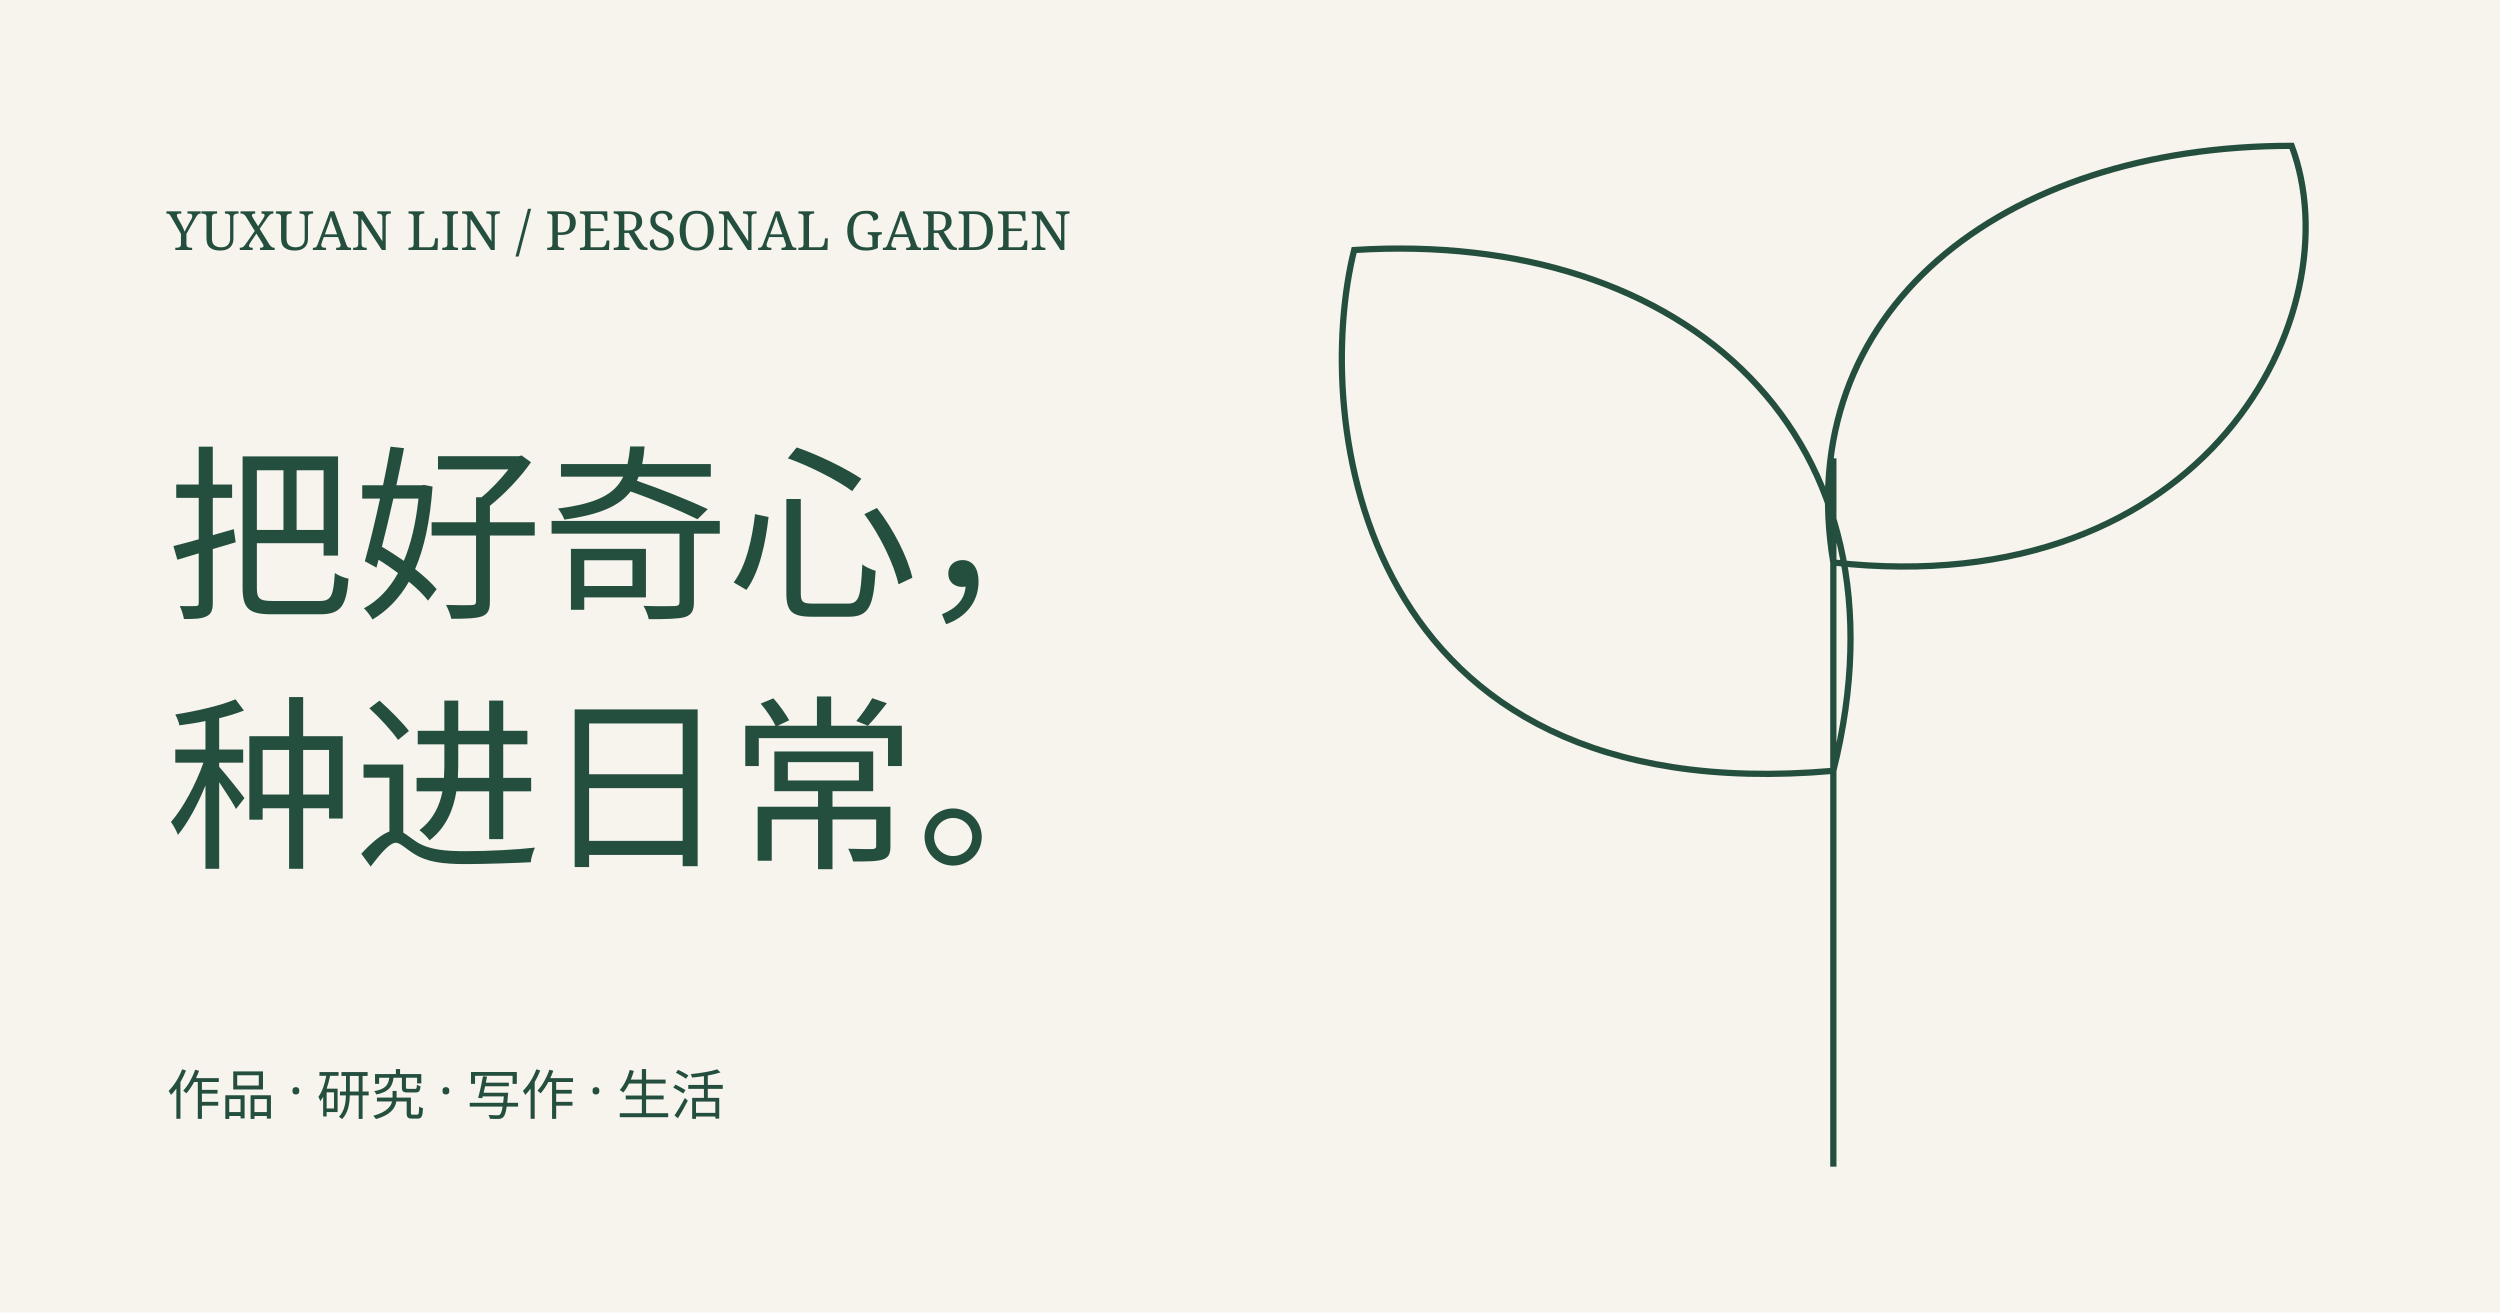
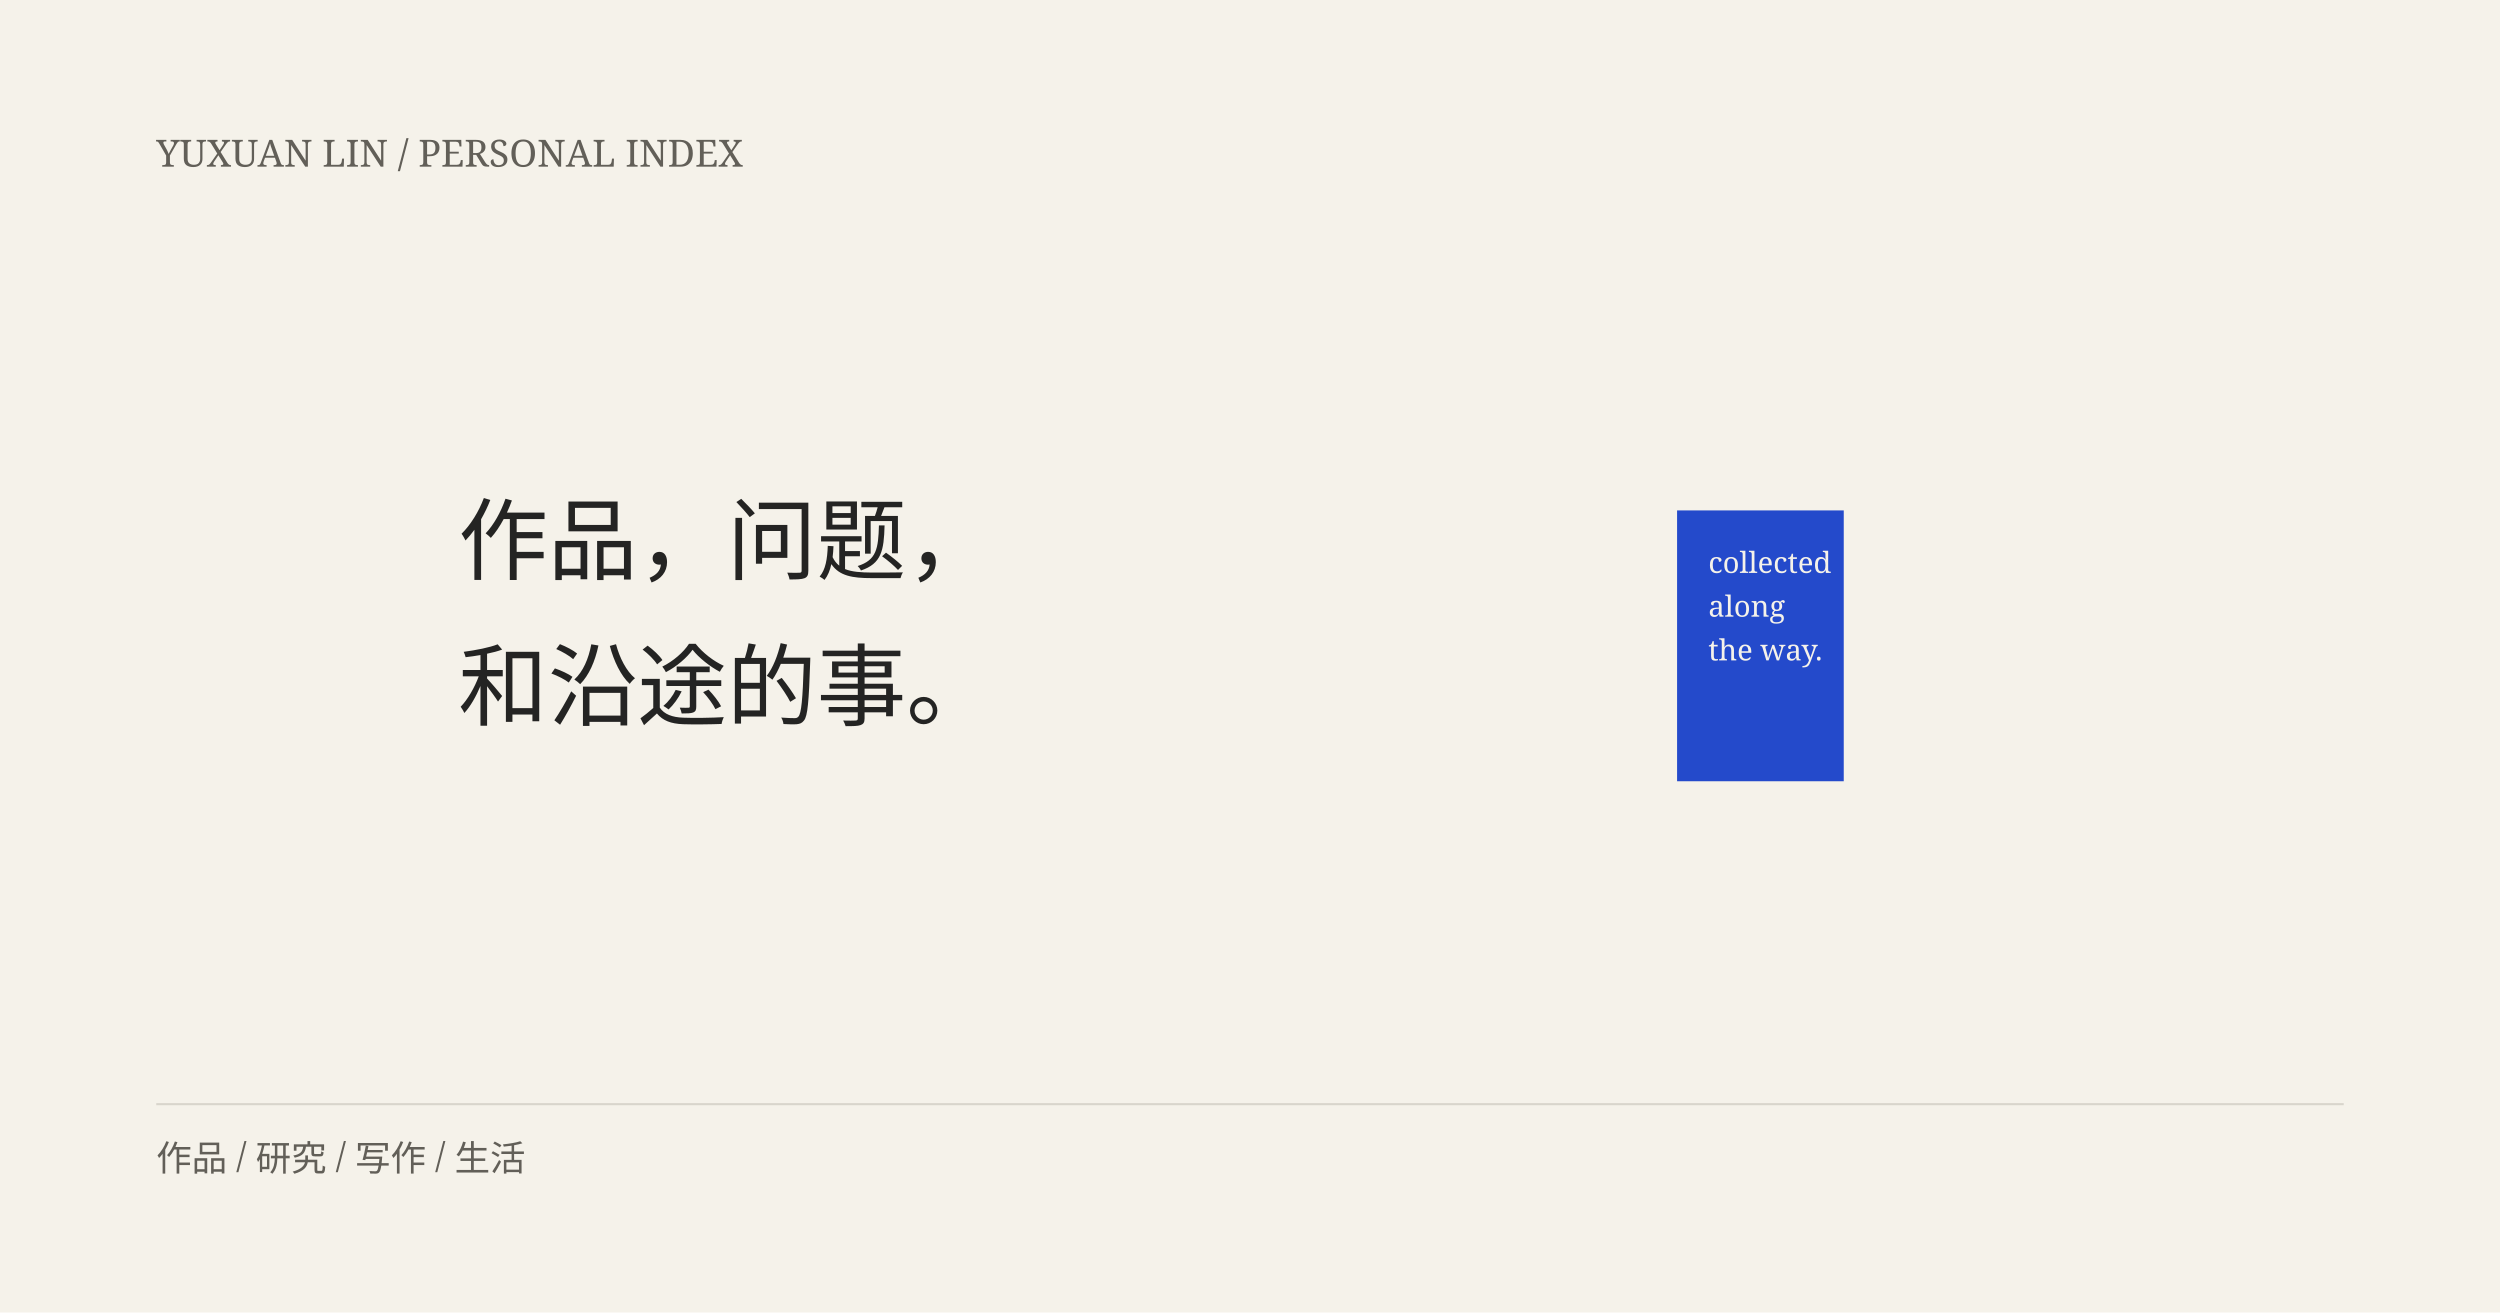
<svg xmlns="http://www.w3.org/2000/svg" width="1200" height="630">
-   <rect width="1200" height="630" fill="#f6f4ed" />
-   <path d="M880 560V220M880 370c-230 20-250-170-230-250 160-10 270 90 230 250Zm0-100c180 20 250-120 220-200-140 0-240 80-220 200Z" fill="none" stroke="#244e3e" stroke-width="3" />
-   <text x="80" y="120" font-family="serif" font-size="26" fill="#244e3e">YUXUAN LIN / PERSONAL GARDEN</text>
-   <text x="80" y="290" font-family="serif" font-size="90" fill="#244e3e">把好奇心，</text>
-   <text x="80" y="410" font-family="serif" font-size="90" fill="#244e3e">种进日常。</text>
-   <text x="80" y="535" font-family="serif" font-size="26" fill="#244e3e">作品 · 研究 · 写作 · 生活</text>
+   <rect width="1200" height="630" fill="#f5f2ea" />
+   <text x="75" y="80" font-family="serif" font-size="18" fill="#625f58">YUXUAN LIN / PERSONAL INDEX</text>
+   <text x="220" y="275" font-family="serif" font-size="43" fill="#242423">作品，问题，</text>
+   <text x="220" y="345" font-family="serif" font-size="43" fill="#242423">和沿途的事。</text>
+   <rect x="805" y="245" width="80" height="130" fill="#244acb" />
+   <text x="820" y="275" font-family="serif" font-size="14" fill="#f5f2ea">collected</text>
+   <text x="820" y="296" font-family="serif" font-size="14" fill="#f5f2ea">along</text>
+   <text x="820" y="317" font-family="serif" font-size="14" fill="#f5f2ea">the way.</text>
+   <path d="M75 530h1050" stroke="#d8d5cc" />
+   <text x="75" y="562" font-family="serif" font-size="17" fill="#625f58">作品 / 研究 / 写作 / 生活</text>
</svg>
